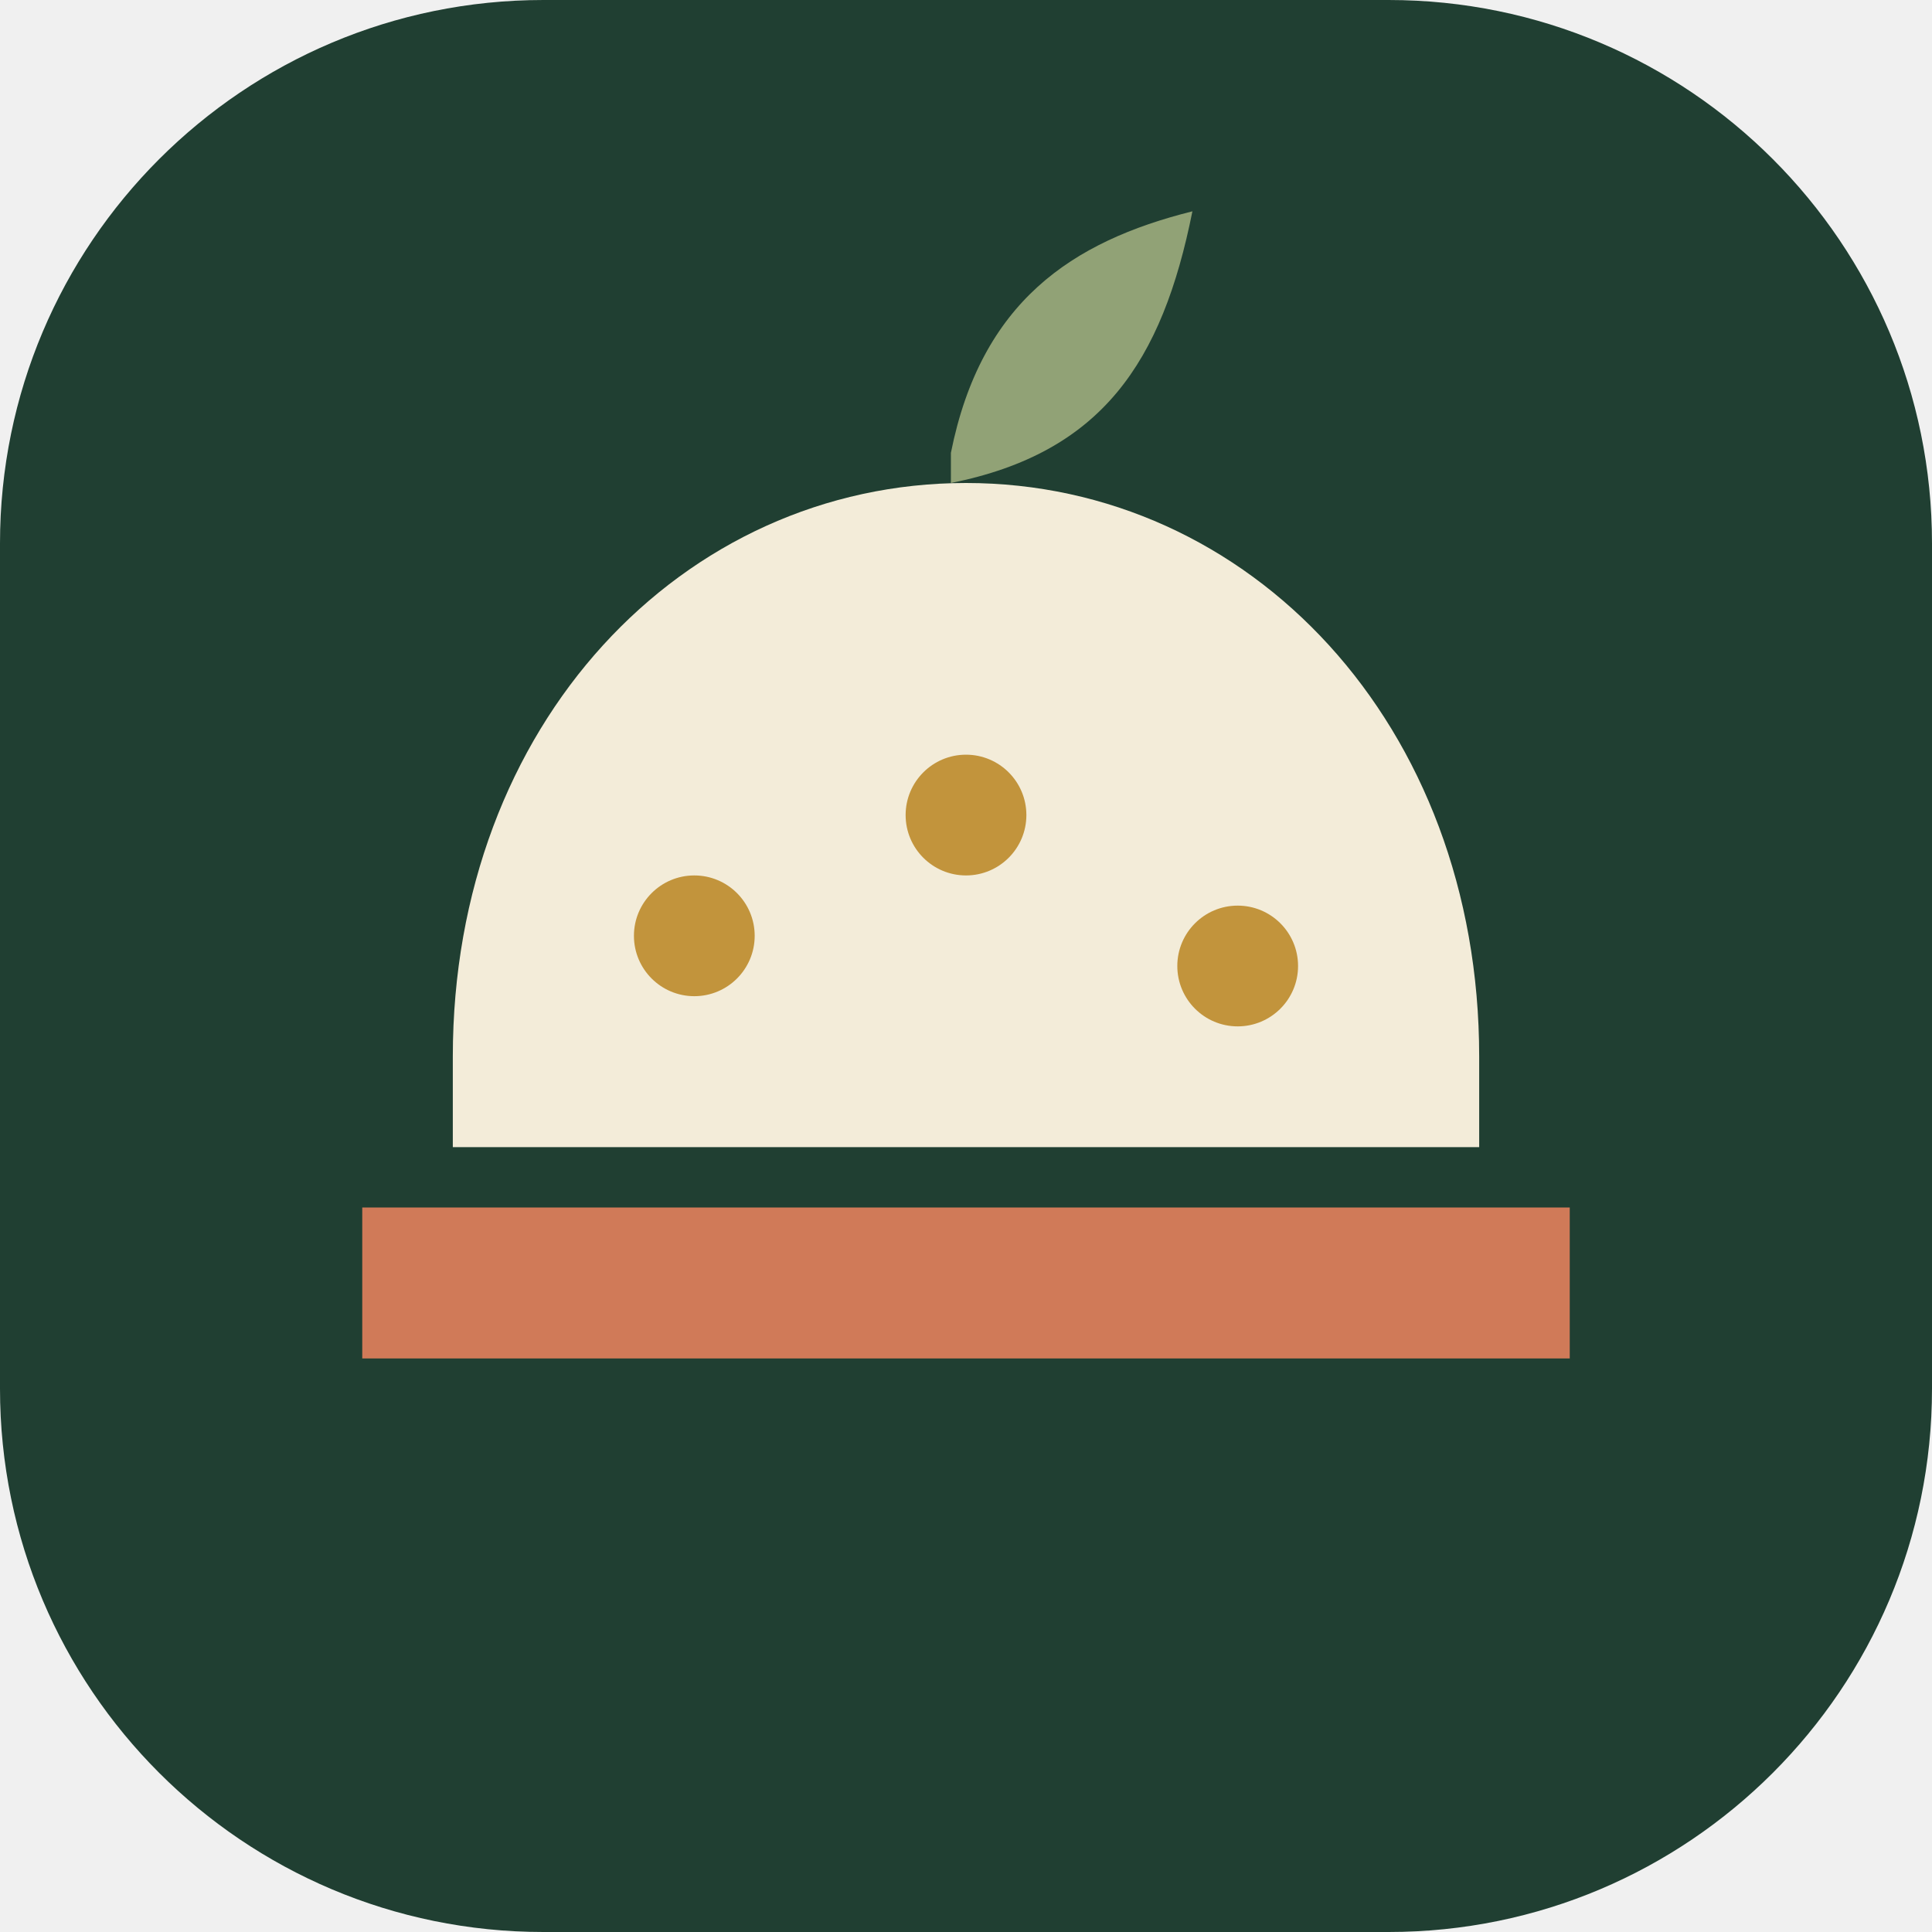
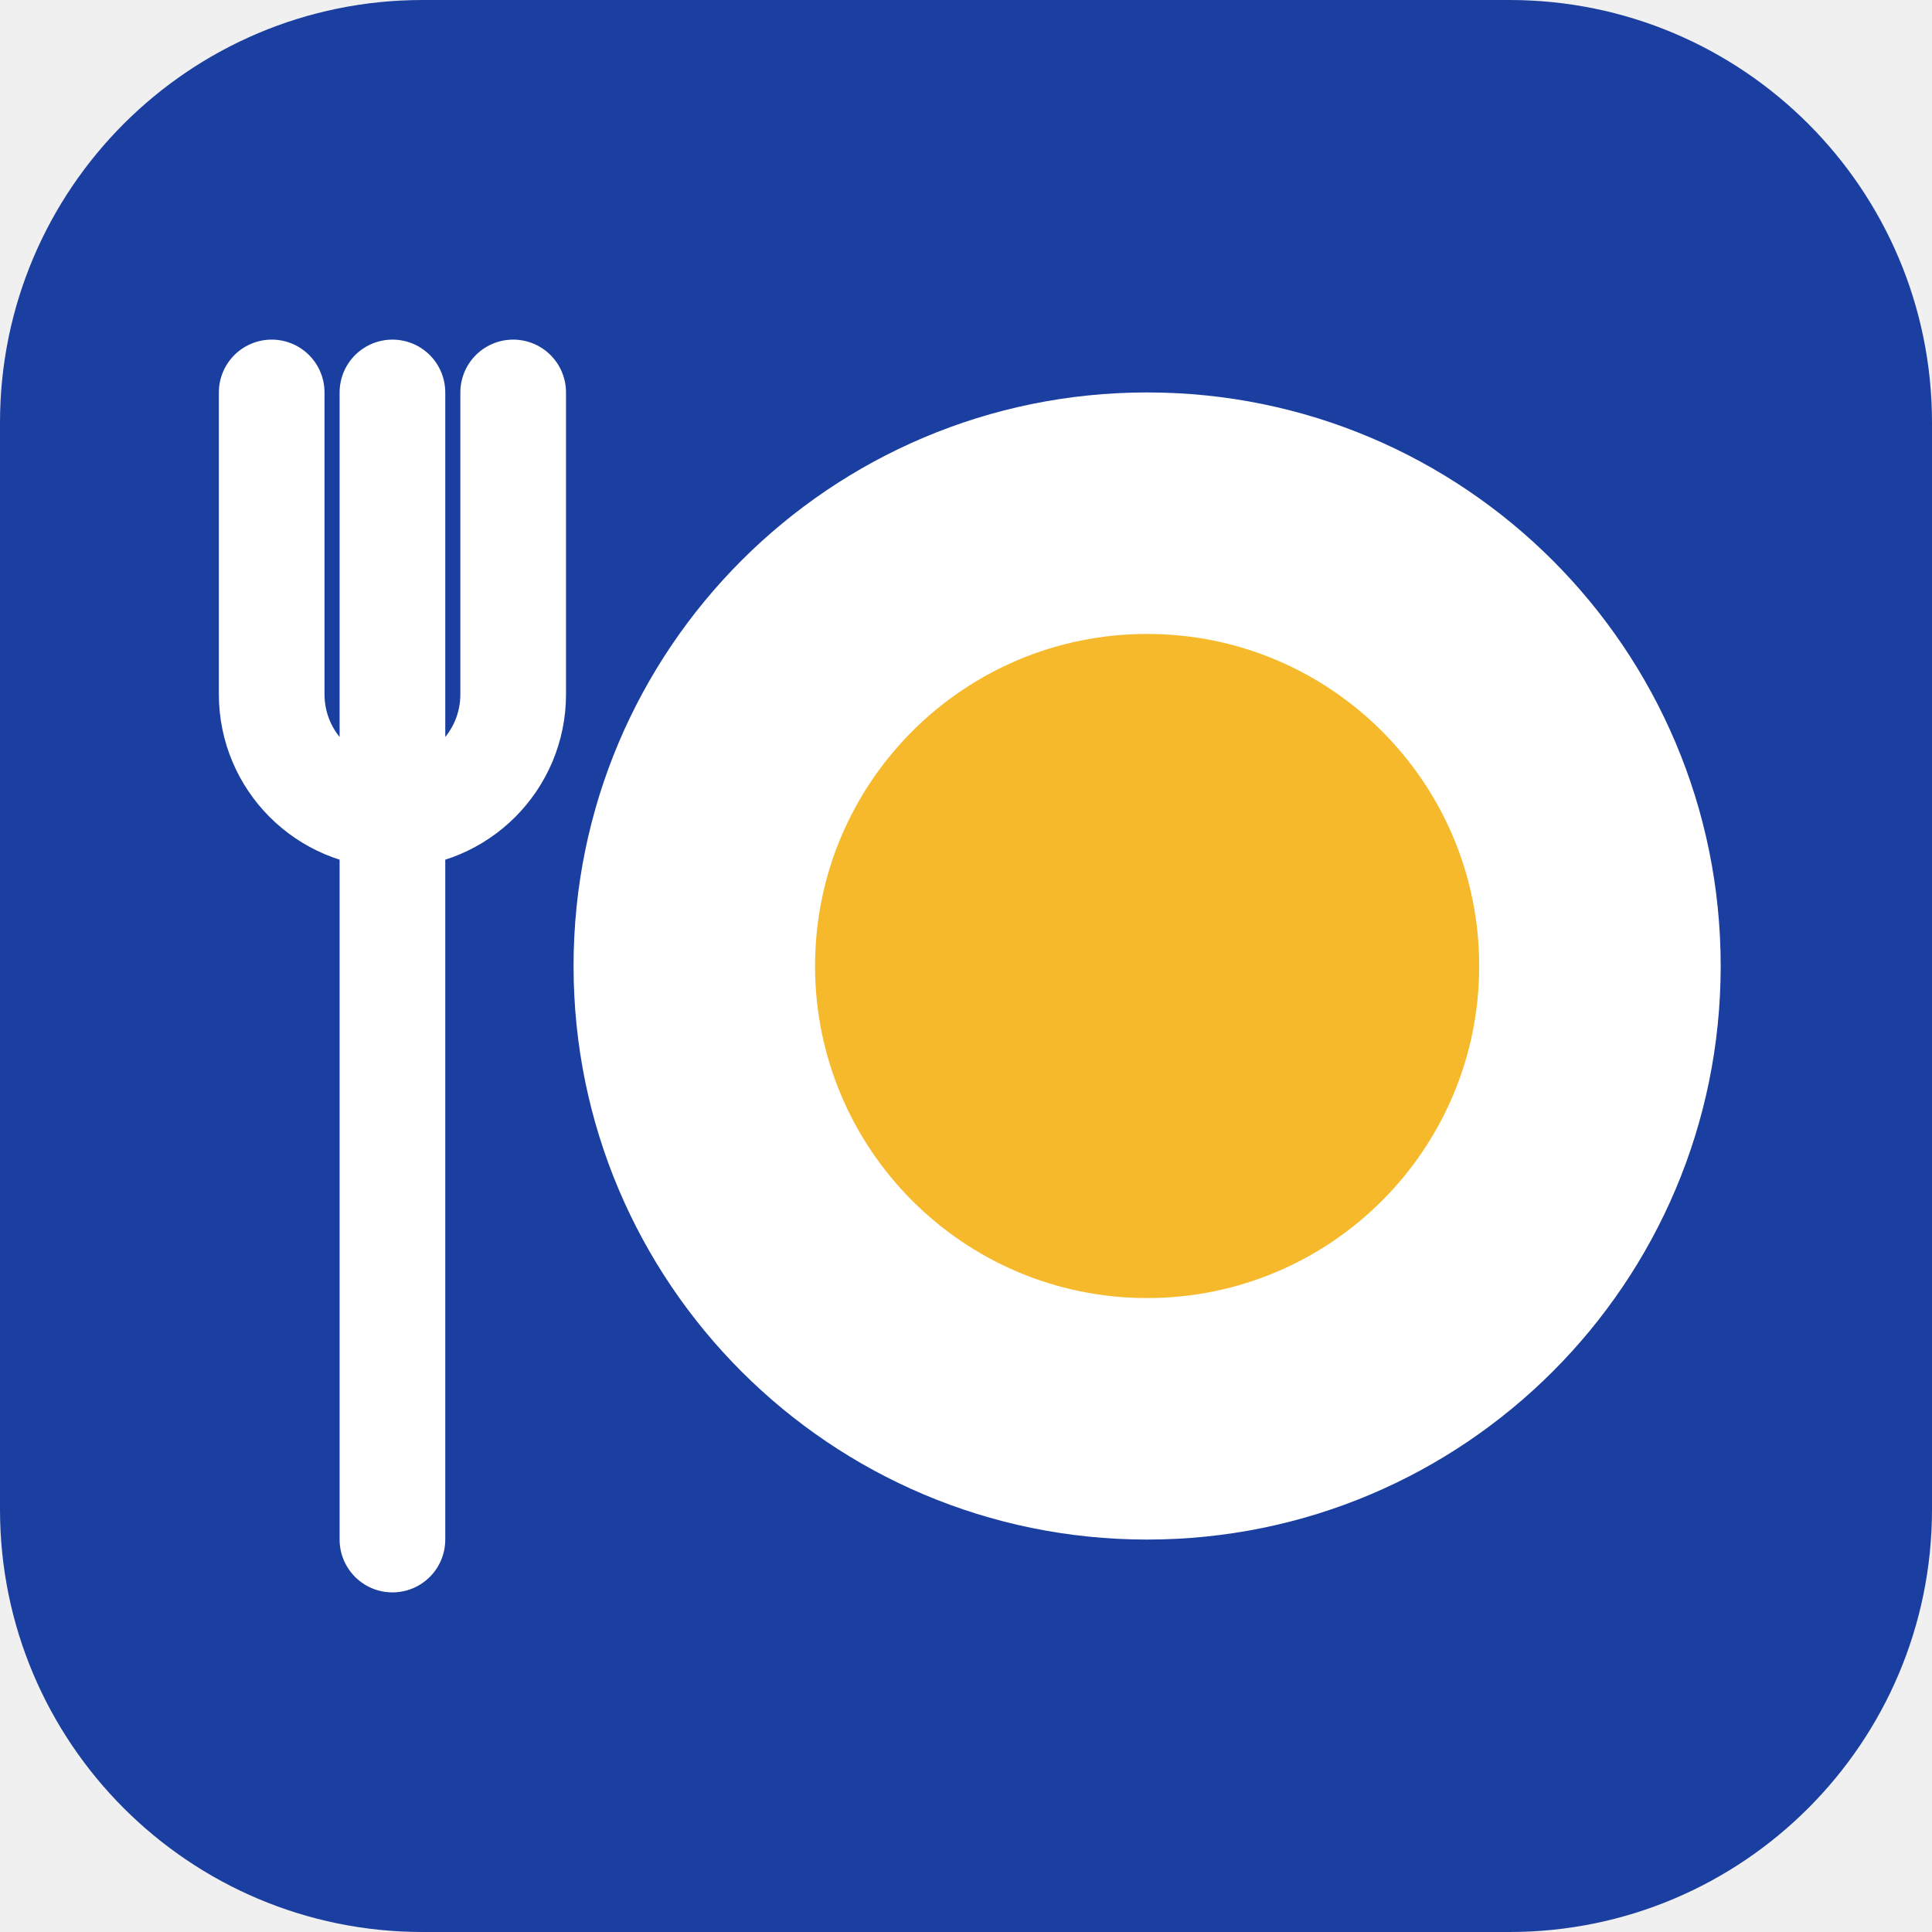
<svg xmlns="http://www.w3.org/2000/svg" viewBox="0 0 64 64">
-   <rect width="64" height="64" rx="18" fill="#203f32" />
-   <path d="M15 35c0-11 7.6-19 17-19s17 8 17 19v3H15z" fill="#f3ecd9" />
-   <path d="M12 40h40v5H12z" fill="#d07a58" />
-   <circle cx="23" cy="31" r="2" fill="#c2943c" />
-   <circle cx="32" cy="27" r="2" fill="#c2943c" />
-   <circle cx="41" cy="32" r="2" fill="#c2943c" />
-   <path d="M31.5 15c1-5 4-7 8-8-1 5-3 8-8 9" fill="#91a276" />
+   <rect width="64" height="64" rx="14" fill="#1b3fa0" />
+   <circle cx="38" cy="32" r="19" fill="#fff" />
+   <circle cx="38" cy="32" r="11" fill="#f6b92b" />
+   <path d="M9 13v10a4 4 0 0 0 8 0V13M13 13v38" fill="none" stroke="#fff" stroke-width="3.5" stroke-linecap="round" />
</svg>
